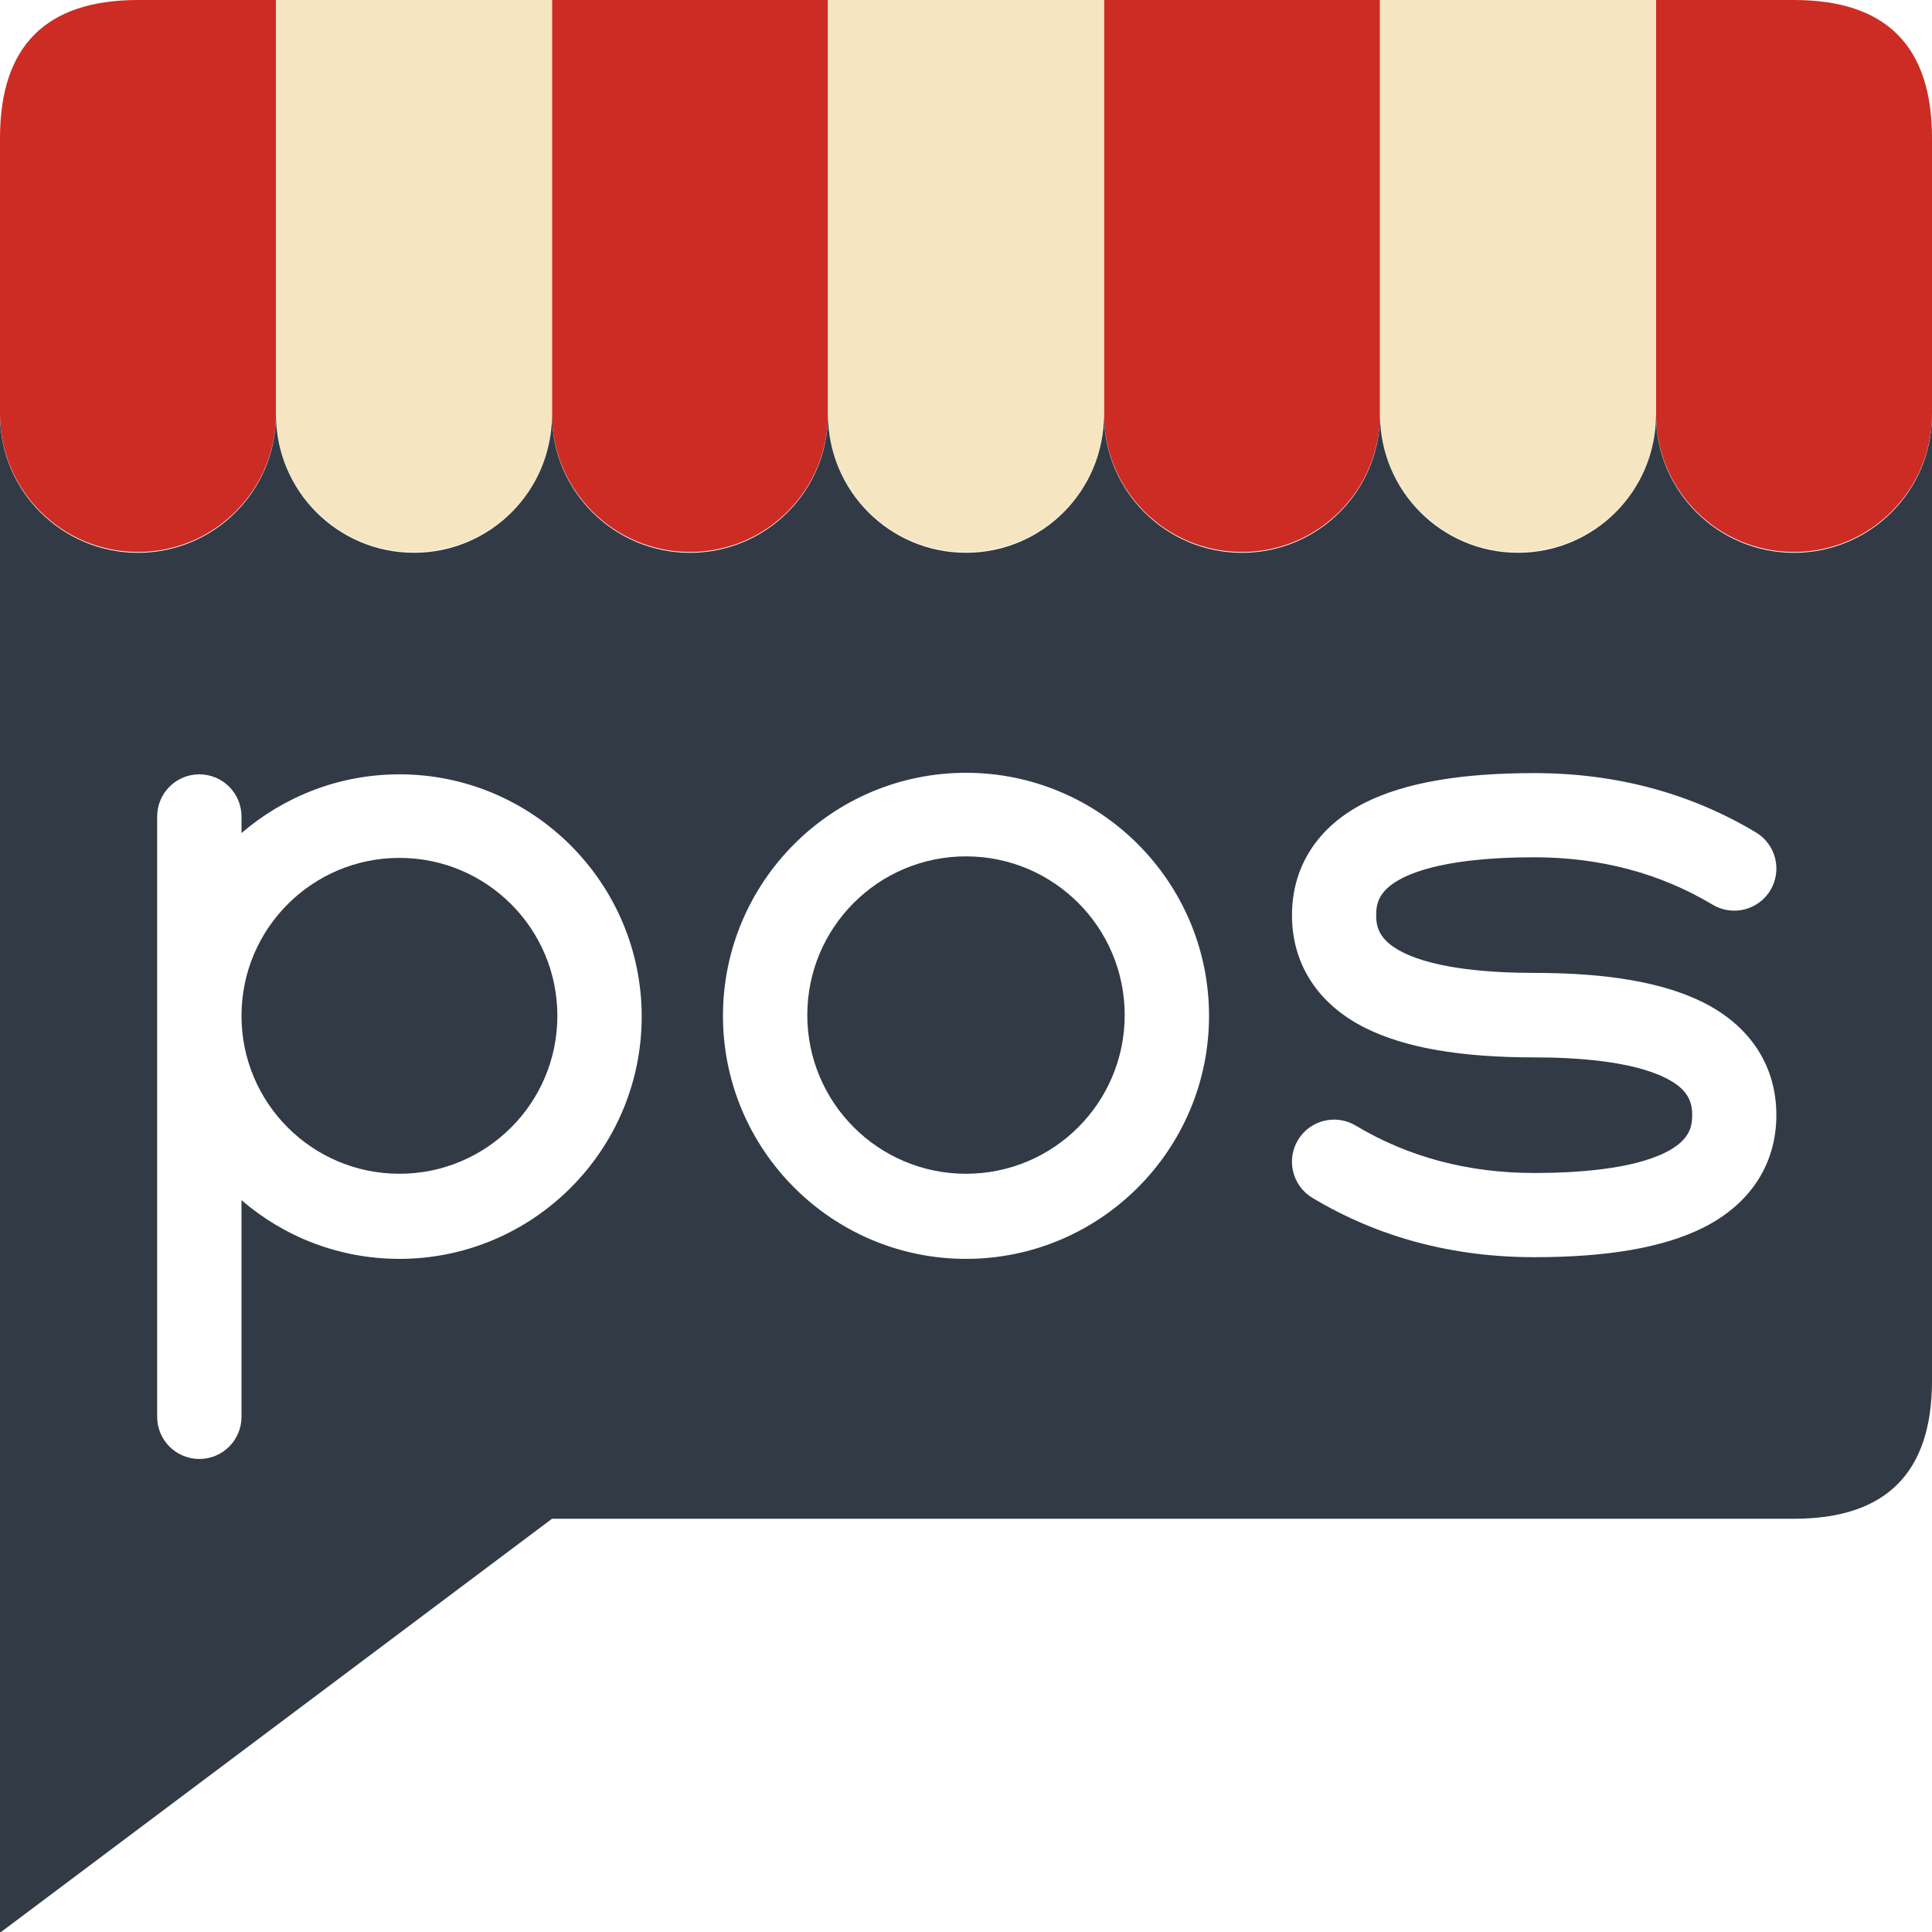
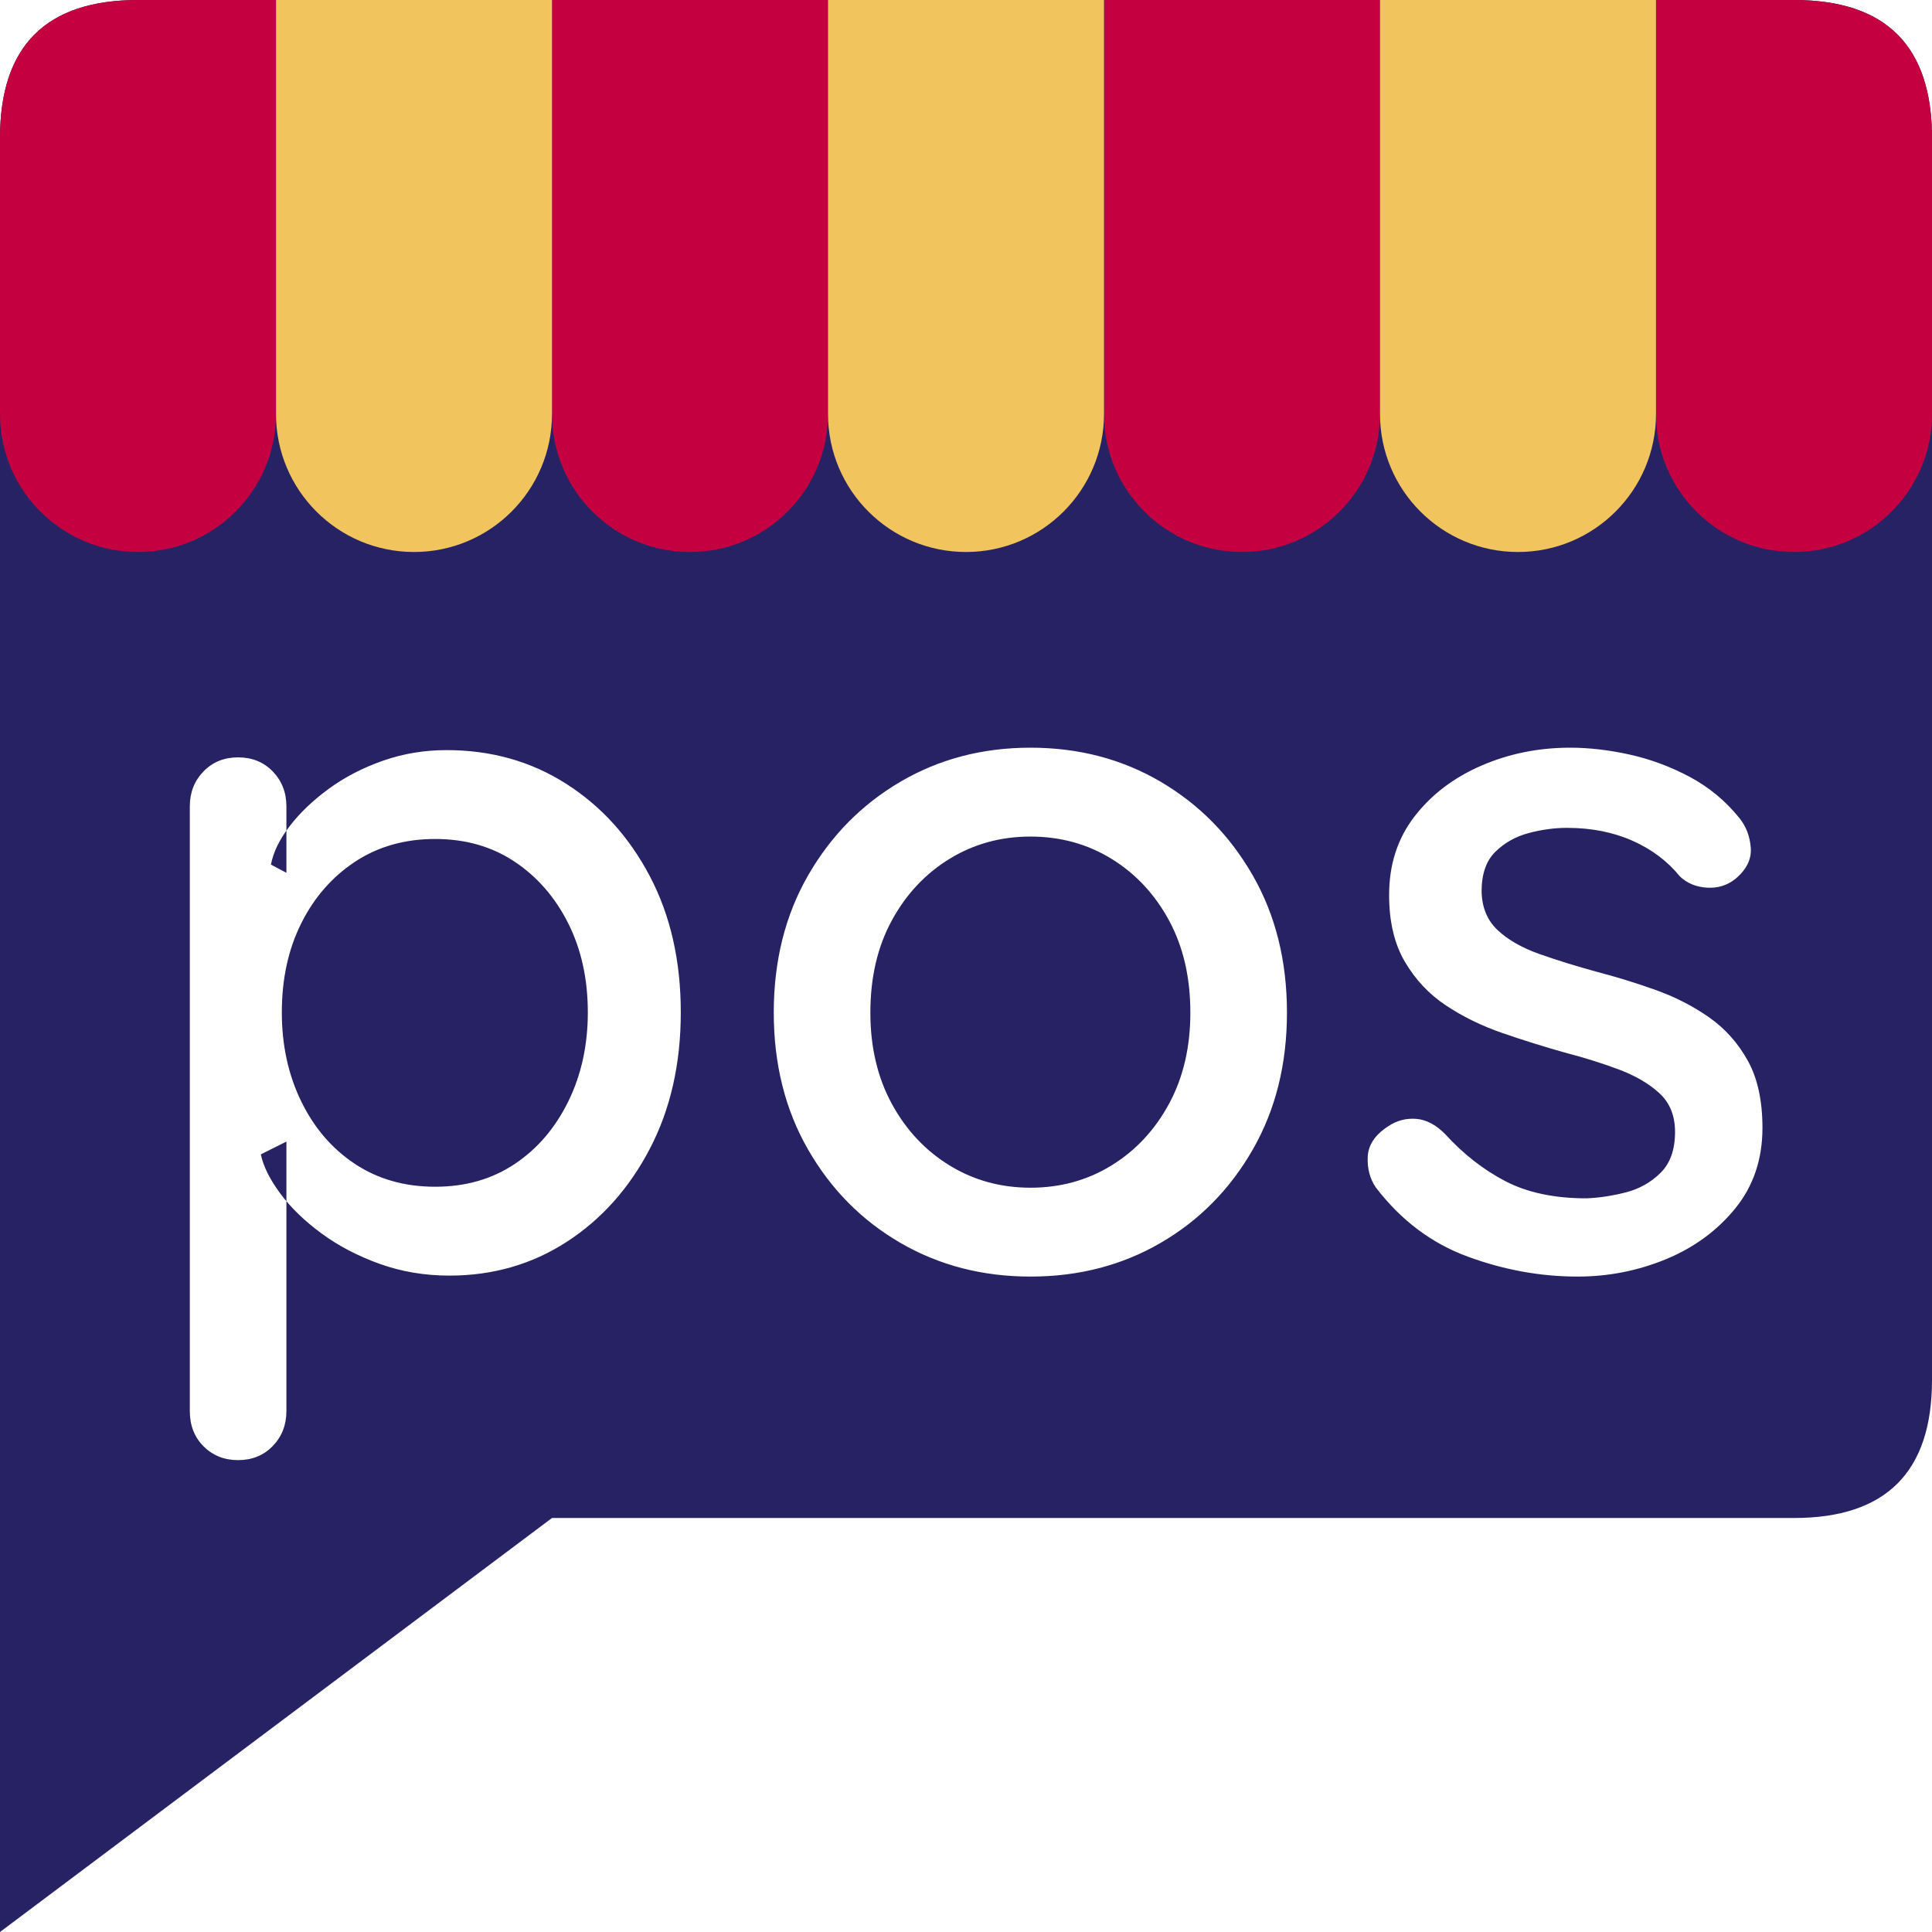
<svg xmlns="http://www.w3.org/2000/svg" viewBox="0 0 1260 1260">
-   <g>
-     <path fill="#CD2C24" d="M0,90C0,30,30,0,90,0h90v270c0,49.7-40.3,90-90,90S0,319.7,0,270V90z M360,0h180v270c0,49.7-40.3,90-90,90   s-90-40.3-90-90V0z M720,0h180v270c0,49.7-40.3,90-90,90s-90-40.3-90-90V0z M1080,0h90c60,0,90,30,90,90v180c0,49.7-40.3,90-90,90   s-90-40.3-90-90V0z" />
-   </g>
-   <g>
-     <path fill="#F5E5C0" d="M180,0h180v270c0,49.7-40.3,90-90,90s-90-40.3-90-90V0z M540,0h180v270c0,49.7-40.3,90-90,90s-90-40.3-90-90V0   z M900,0h180v270c0,49.7-40.3,90-90,90c-49.7,0-90-40.3-90-90V0z" />
-   </g>
-   <path fill="#323A46" d="M1170,360.5c-49.7,0-90-40.3-90-90c0,49.7-40.3,90-90,90c-49.7,0-90-40.3-90-90c0,49.7-40.3,90-90,90  s-90-40.3-90-90c0,49.7-40.3,90-90,90s-90-40.3-90-90c0,49.7-40.3,90-90,90s-90-40.3-90-90c0,49.7-40.3,90-90,90s-90-40.3-90-90  c0,49.7-40.3,90-90,90s-90-40.3-90-90v990l360-270h810c60,0,90-30,90-90v-630C1260,320.2,1219.7,360.5,1170,360.5z M260.5,821  c-39.3,0-75.3-14.4-103-38.3V924c0,15.2-12.3,27.5-27.5,27.5s-27.5-12.3-27.5-27.5V532.5c0-15.2,12.3-27.5,27.5-27.5  s27.5,12.3,27.5,27.5v10.8c27.7-23.8,63.7-38.3,103-38.3c87.1,0,158,70.9,158,158C418.5,750.1,347.6,821,260.5,821z M630,821  c-87.4,0-158.5-71.1-158.5-158.5c0-87.4,71.1-158.5,158.5-158.5c87.4,0,158.5,71.1,158.5,158.5C788.5,749.9,717.4,821,630,821z   M914.9,621.1c22.2,11.1,58.8,13.4,85.6,13.4c48.3,0,84.3,6.3,110.2,19.2c30.8,15.4,47.8,41.5,47.8,73.5s-17,58.1-47.8,73.5  c-25.9,12.9-61.9,19.2-110.2,19.2c-53.2,0-101.8-13-144.6-38.7c-13-7.8-17.2-24.7-9.4-37.7c7.8-13,24.7-17.2,37.7-9.4  c34.2,20.5,73.3,30.9,116.4,30.9c26.8,0,63.4-2.3,85.6-13.4c15.3-7.7,17.4-16.2,17.4-24.3s-2.1-16.7-17.4-24.3  c-22.2-11.1-58.8-13.4-85.6-13.4c-48.3,0-84.3-6.3-110.2-19.2c-30.8-15.4-47.8-41.5-47.8-73.5s17-58.1,47.8-73.5  c25.9-12.9,61.9-19.2,110.2-19.2c53.2,0,101.8,13,144.6,38.7c13,7.8,17.2,24.7,9.4,37.7s-24.7,17.2-37.7,9.4  c-34.2-20.5-73.3-30.9-116.4-30.9c-26.8,0-63.4,2.3-85.6,13.4c-15.3,7.7-17.4,16.2-17.4,24.3S899.6,613.4,914.9,621.1z" />
-   <circle fill="#323A46" cx="260.5" cy="662.5" r="103" />
-   <circle fill="#323A46" cx="630" cy="662" r="103.5" />
+   <path fill="#262263" fill-rule="evenodd" d="M0,90 Q0,0 90,0 L1170,0 Q1260,0 1260,90 L1260,900 Q1260,990 1170,990 L360,990 L0,1260 Z M291.22 489.2Q334.85 489.2 369.26 511.17Q403.67 533.14 423.83 571.49Q443.99 609.85 443.99 660.25Q443.99 710.49 423.83 749.15Q403.67 787.82 369.65 809.87Q335.63 831.92 293.11 831.92Q269.01 831.92 247.67 824.28Q226.33 816.64 209.71 804.44Q193.09 792.23 182.86 778.45Q172.62 764.67 170.1 752.86L186.79 744.51V920.28Q186.79 933.82 177.9 943.04Q169 952.25 155.29 952.25Q141.75 952.25 132.77 943.27Q123.79 934.29 123.79 920.28V525.9Q123.79 512.35 132.69 503.14Q141.59 493.93 155.29 493.93Q169 493.93 177.9 503.14Q186.79 512.35 186.79 525.9V569.21L176.71 563.86Q178.92 551.88 188.84 538.89Q198.76 525.9 214.36 514.48Q229.95 503.06 249.72 496.13Q269.48 489.2 291.22 489.2ZM283.81 547.16Q254.05 547.16 231.6 561.97Q209.16 576.77 196.48 602.13Q183.8 627.49 183.8 660.25Q183.8 692.38 196.48 718.36Q209.16 744.35 231.6 759.15Q254.05 773.96 283.81 773.96Q313.42 773.96 335.63 759.15Q357.84 744.35 370.6 718.36Q383.36 692.38 383.36 660.25Q383.36 627.64 370.6 602.21Q357.84 576.77 335.63 561.97Q313.42 547.16 283.81 547.16ZM839.32 660.4Q839.32 710.8 817.03 749.7Q794.75 788.61 756.94 810.58Q719.14 832.55 672.05 832.55Q625.12 832.55 587.24 810.58Q549.36 788.61 527 749.7Q504.63 710.8 504.63 660.4Q504.63 609.85 527 570.94Q549.36 532.04 587.24 509.83Q625.12 487.62 672.05 487.62Q719.14 487.62 756.94 509.83Q794.75 532.04 817.03 570.94Q839.32 609.85 839.32 660.4ZM776.32 660.4Q776.32 626.07 762.46 600.39Q748.6 574.72 724.97 560.15Q701.35 545.59 672.05 545.59Q642.91 545.59 619.21 560.15Q595.51 574.72 581.57 600.39Q567.63 626.07 567.63 660.4Q567.63 694.11 581.57 719.78Q595.51 745.45 619.21 760.02Q642.91 774.59 672.05 774.59Q701.35 774.59 724.97 760.02Q748.6 745.45 762.46 719.78Q776.32 694.11 776.32 660.4ZM897.28 774.43Q891.45 765.93 892 754.35Q892.55 742.77 905.47 734.43Q913.81 728.91 923.66 729.7Q933.5 730.49 942.48 739.62Q960.28 759.15 981.78 770.34Q1003.27 781.52 1034.62 781.52Q1046.9 781.05 1060.21 777.66Q1073.52 774.27 1082.97 764.9Q1092.42 755.53 1092.42 738.21Q1092.42 722.46 1082.34 713.09Q1072.26 703.72 1055.96 697.57Q1039.66 691.43 1020.28 686.39Q1000.12 680.72 979.81 673.71Q959.49 666.7 942.95 655.68Q926.41 644.65 916.18 627.17Q905.94 609.69 905.94 583.7Q905.94 553.93 922.48 532.51Q939.01 511.09 966.03 499.36Q993.04 487.62 1024.07 487.62Q1042.49 487.62 1062.81 492.11Q1083.13 496.6 1102.03 506.68Q1120.93 516.76 1134.47 533.62Q1140.93 541.65 1141.8 552.91Q1142.66 564.17 1131.64 573.31Q1123.61 579.61 1113.05 578.9Q1102.5 578.19 1095.57 571.57Q1083.44 556.61 1064.54 548.26Q1045.64 539.91 1022.02 539.91Q1009.73 539.91 996.97 543.3Q984.22 546.69 975.24 555.51Q966.26 564.33 966.26 581.34Q966.58 597.09 976.74 606.62Q986.89 616.14 1004.06 622.21Q1021.23 628.27 1041.39 633.78Q1060.76 638.83 1079.9 645.68Q1099.03 652.53 1114.71 663.55Q1130.38 674.58 1139.91 691.82Q1149.43 709.07 1149.43 735.53Q1149.43 766.24 1131.72 788.06Q1114 809.87 1086.51 821.21Q1059.03 832.55 1028.79 832.55Q992.72 832.55 957.28 819.56Q921.85 806.56 897.28 774.43Z" />
+   <path fill="#C40040" d="M0,90 Q0,0 90,0 L180,0 L180,270 A90,90 0 1 1 0,270 Z M360,0 H540 V270 A90,90 0 1 1 360,270 Z M720,0 H900 V270 A90,90 0 1 1 720,270 Z M1080,0 H1170 Q1260,0 1260,90 L1260,270 A90,90 0 1 1 1080,270 Z" />
+   <path fill="#F1C45E" d="M180,0 H360 V270 A90,90 0 1 1 180,270 Z M540,0 H720 V270 A90,90 0 1 1 540,270 Z M900,0 H1080 V270 A90,90 0 1 1 900,270 Z" />
</svg>
